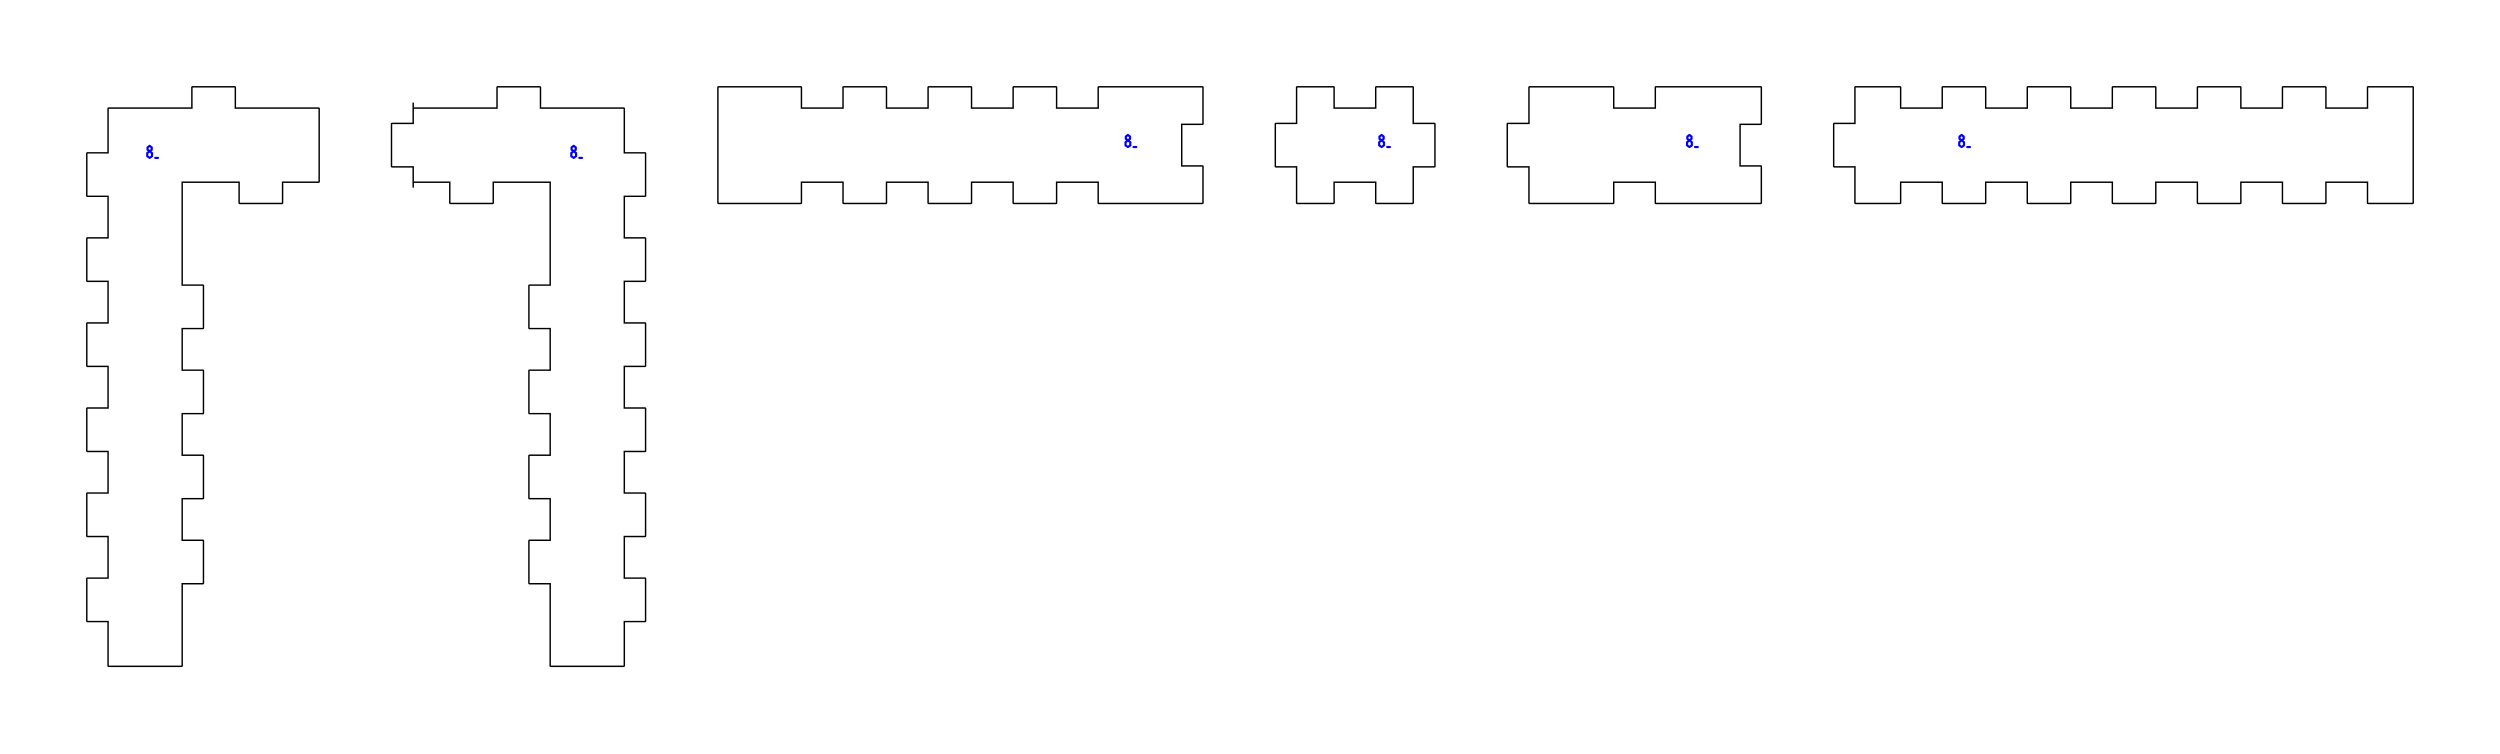
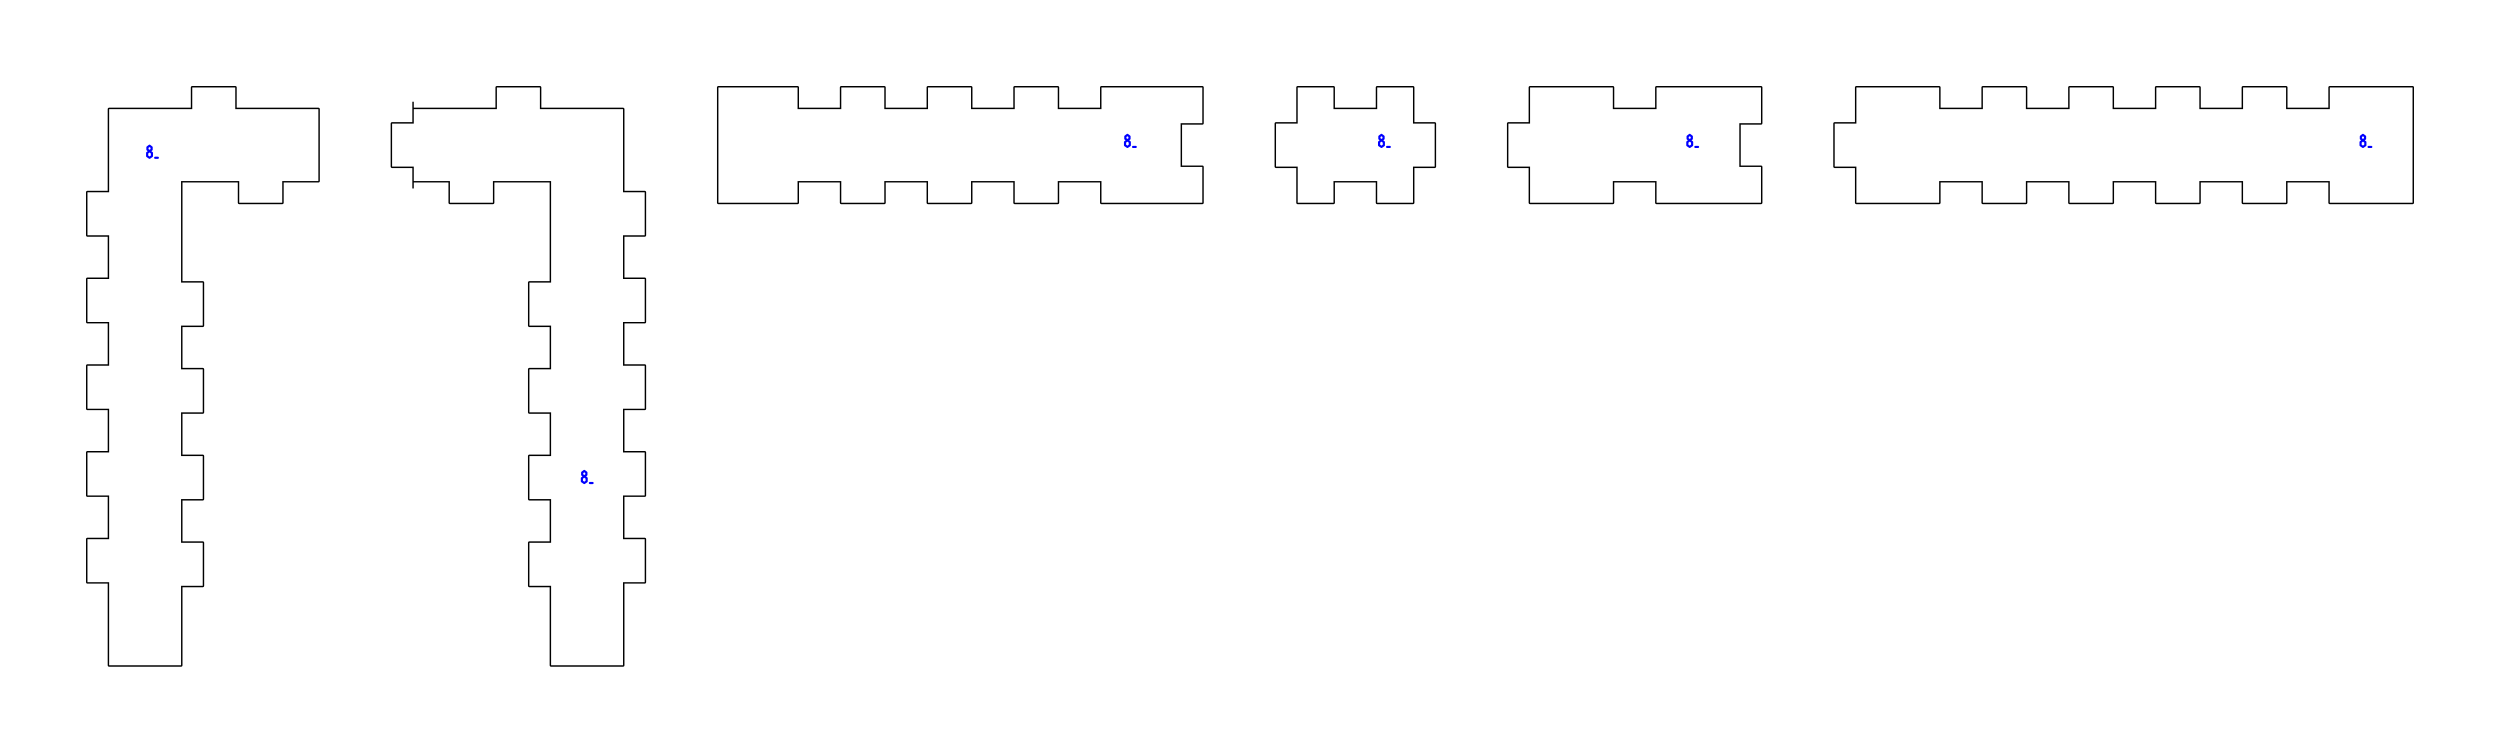
- <svg xmlns="http://www.w3.org/2000/svg" width="345.66mm" height="104.13mm" viewBox="0 0 345.66 104.13">
+ <svg xmlns="http://www.w3.org/2000/svg" width="345.90mm" height="104.15mm" viewBox="0 0 345.90 104.15">
  <g transform="translate(12.000,12.000)">
    <g transform="translate(-10.000,-10.000)">
-       <path d="M 13.005 90.130 H 23.125 C 23.161 90.130 23.190 90.101 23.190 90.065 V 78.710 H 26.065 C 26.101 78.710 26.130 78.681 26.130 78.645 V 72.765 C 26.130 72.729 26.101 72.700 26.065 72.700 H 23.190 V 66.950 H 26.065 C 26.101 66.950 26.130 66.921 26.130 66.885 V 61.005 C 26.130 60.969 26.101 60.940 26.065 60.940 H 23.190 V 55.190 H 26.065 C 26.101 55.190 26.130 55.161 26.130 55.125 V 49.245 C 26.130 49.209 26.101 49.180 26.065 49.180 H 23.190 V 43.430 H 26.065 C 26.101 43.430 26.130 43.401 26.130 43.365 V 37.485 C 26.130 37.449 26.101 37.420 26.065 37.420 H 23.190 V 26.065 V 23.190 H 26.065 H 31.060 V 26.065 C 31.060 26.101 31.089 26.130 31.125 26.130 H 37.005 C 37.041 26.130 37.070 26.101 37.070 26.065 V 23.190 H 42.065 C 42.101 23.190 42.130 23.161 42.130 23.125 V 13.005 C 42.130 12.969 42.101 12.940 42.065 12.940 H 30.540 V 10.065 C 30.540 10.029 30.511 10.000 30.475 10.000 H 24.595 C 24.559 10.000 24.530 10.029 24.530 10.065 V 12.940 H 13.005 C 12.969 12.940 12.940 12.969 12.940 13.005 V 19.130 H 10.065 C 10.029 19.130 10.000 19.159 10.000 19.195 V 25.075 C 10.000 25.111 10.029 25.140 10.065 25.140 H 12.940 V 30.890 H 10.065 C 10.029 30.890 10.000 30.919 10.000 30.955 V 36.835 C 10.000 36.871 10.029 36.900 10.065 36.900 H 12.940 V 42.650 H 10.065 C 10.029 42.650 10.000 42.679 10.000 42.715 V 48.595 C 10.000 48.631 10.029 48.660 10.065 48.660 H 12.940 V 54.410 H 10.065 C 10.029 54.410 10.000 54.439 10.000 54.475 V 60.355 C 10.000 60.391 10.029 60.420 10.065 60.420 H 12.940 V 66.170 H 10.065 C 10.029 66.170 10.000 66.199 10.000 66.235 V 72.115 C 10.000 72.151 10.029 72.180 10.065 72.180 H 12.940 V 77.930 H 10.065 C 10.029 77.930 10.000 77.959 10.000 77.995 V 83.875 C 10.000 83.911 10.029 83.940 10.065 83.940 H 12.940 V 90.065 C 12.940 90.101 12.969 90.130 13.005 90.130 Z" fill="none" stroke="#000000" stroke-width="0.2" />
+       <path d="M 13.075 90.150 H 23.075 C 23.116 90.150 23.150 90.116 23.150 90.075 V 79.150 H 26.075 C 26.116 79.150 26.150 79.116 26.150 79.075 V 73.075 C 26.150 73.034 26.116 73.000 26.075 73.000 H 23.150 V 67.150 H 26.075 C 26.116 67.150 26.150 67.116 26.150 67.075 V 61.075 C 26.150 61.034 26.116 61.000 26.075 61.000 H 23.150 V 55.150 H 26.075 C 26.116 55.150 26.150 55.116 26.150 55.075 V 49.075 C 26.150 49.034 26.116 49.000 26.075 49.000 H 23.150 V 43.150 H 26.075 C 26.116 43.150 26.150 43.116 26.150 43.075 V 37.075 C 26.150 37.034 26.116 37.000 26.075 37.000 H 23.150 V 26.075 V 23.150 H 26.075 H 31.000 V 26.075 C 31.000 26.116 31.034 26.150 31.075 26.150 H 37.075 C 37.116 26.150 37.150 26.116 37.150 26.075 V 23.150 H 42.075 C 42.116 23.150 42.150 23.116 42.150 23.075 V 13.075 C 42.150 13.034 42.116 13.000 42.075 13.000 H 30.650 V 10.075 C 30.650 10.034 30.616 10.000 30.575 10.000 H 24.575 C 24.534 10.000 24.500 10.034 24.500 10.075 V 13.000 H 13.075 C 13.034 13.000 13.000 13.034 13.000 13.075 V 24.500 H 10.075 C 10.034 24.500 10.000 24.534 10.000 24.575 V 30.575 C 10.000 30.616 10.034 30.650 10.075 30.650 H 13.000 V 36.500 H 10.075 C 10.034 36.500 10.000 36.534 10.000 36.575 V 42.575 C 10.000 42.616 10.034 42.650 10.075 42.650 H 13.000 V 48.500 H 10.075 C 10.034 48.500 10.000 48.534 10.000 48.575 V 54.575 C 10.000 54.616 10.034 54.650 10.075 54.650 H 13.000 V 60.500 H 10.075 C 10.034 60.500 10.000 60.534 10.000 60.575 V 66.575 C 10.000 66.616 10.034 66.650 10.075 66.650 H 13.000 V 72.500 H 10.075 C 10.034 72.500 10.000 72.534 10.000 72.575 V 78.575 C 10.000 78.616 10.034 78.650 10.075 78.650 H 13.000 V 90.075 C 13.000 90.116 13.034 90.150 13.075 90.150 Z" fill="none" stroke="#000000" stroke-width="0.2" />
    </g>
    <g transform="translate(8.17,9.83)">
      <polyline points="0.52,-0.92 0.23,-1.13 0.23,-1.45 0.52,-1.67 0.81,-1.45 0.81,-1.13 0.52,-0.92 0.19,-0.67 0.19,-0.23 0.52,0.00 0.85,-0.23 0.85,-0.67 0.52,-0.92" fill="none" stroke="#0000ff" stroke-width="0.3" stroke-linecap="round" stroke-linejoin="round" />
      <polyline points="1.30,0.00 1.67,0.00" fill="none" stroke="#0000ff" stroke-width="0.3" stroke-linecap="round" stroke-linejoin="round" />
    </g>
  </g>
-   <g transform="translate(54.130,12.000)">
-     <g transform="translate(-43.600,-10.000)">
-       <path d="M 75.725 90.130 H 65.605 C 65.569 90.130 65.540 90.101 65.540 90.065 V 78.710 H 62.665 C 62.629 78.710 62.600 78.681 62.600 78.645 V 72.765 C 62.600 72.729 62.629 72.700 62.665 72.700 H 65.540 V 66.950 H 62.665 C 62.629 66.950 62.600 66.921 62.600 66.885 V 61.005 C 62.600 60.969 62.629 60.940 62.665 60.940 H 65.540 V 55.190 H 62.665 C 62.629 55.190 62.600 55.161 62.600 55.125 V 49.245 C 62.600 49.209 62.629 49.180 62.665 49.180 H 65.540 V 43.430 H 62.665 C 62.629 43.430 62.600 43.401 62.600 43.365 V 37.485 C 62.600 37.449 62.629 37.420 62.665 37.420 H 65.540 V 26.065 V 23.190 H 62.665 H 57.670 V 26.065 C 57.670 26.101 57.641 26.130 57.605 26.130 H 51.725 C 51.689 26.130 51.660 26.101 51.660 26.065 V 23.190 H 46.665 C 46.629 23.190 46.600 23.161 46.600 23.125 V 23.945 V 21.070 H 43.725 H 43.665 C 43.629 21.070 43.600 21.041 43.600 21.005 V 15.125 C 43.600 15.089 43.629 15.060 43.665 15.060 H 43.725 H 46.600 V 12.185 V 13.005 C 46.600 12.969 46.629 12.940 46.665 12.940 H 58.190 V 10.065 C 58.190 10.029 58.219 10.000 58.255 10.000 H 64.135 C 64.171 10.000 64.200 10.029 64.200 10.065 V 12.940 H 75.725 C 75.761 12.940 75.790 12.969 75.790 13.005 V 19.130 H 78.665 C 78.701 19.130 78.730 19.159 78.730 19.195 V 25.075 C 78.730 25.111 78.701 25.140 78.665 25.140 H 75.790 V 30.890 H 78.665 C 78.701 30.890 78.730 30.919 78.730 30.955 V 36.835 C 78.730 36.871 78.701 36.900 78.665 36.900 H 75.790 V 42.650 H 78.665 C 78.701 42.650 78.730 42.679 78.730 42.715 V 48.595 C 78.730 48.631 78.701 48.660 78.665 48.660 H 75.790 V 54.410 H 78.665 C 78.701 54.410 78.730 54.439 78.730 54.475 V 60.355 C 78.730 60.391 78.701 60.420 78.665 60.420 H 75.790 V 66.170 H 78.665 C 78.701 66.170 78.730 66.199 78.730 66.235 V 72.115 C 78.730 72.151 78.701 72.180 78.665 72.180 H 75.790 V 77.930 H 78.665 C 78.701 77.930 78.730 77.959 78.730 77.995 V 83.875 C 78.730 83.911 78.701 83.940 78.665 83.940 H 75.790 V 90.065 C 75.790 90.101 75.761 90.130 75.725 90.130 Z" fill="none" stroke="#000000" stroke-width="0.2" />
+   <g transform="translate(54.150,12.000)">
+     <g transform="translate(-43.650,-10.000)">
+       <path d="M 75.725 90.150 H 65.725 C 65.684 90.150 65.650 90.116 65.650 90.075 V 79.150 H 62.725 C 62.684 79.150 62.650 79.116 62.650 79.075 V 73.075 C 62.650 73.034 62.684 73.000 62.725 73.000 H 65.650 V 67.150 H 62.725 C 62.684 67.150 62.650 67.116 62.650 67.075 V 61.075 C 62.650 61.034 62.684 61.000 62.725 61.000 H 65.650 V 55.150 H 62.725 C 62.684 55.150 62.650 55.116 62.650 55.075 V 49.075 C 62.650 49.034 62.684 49.000 62.725 49.000 H 65.650 V 43.150 H 62.725 C 62.684 43.150 62.650 43.116 62.650 43.075 V 37.075 C 62.650 37.034 62.684 37.000 62.725 37.000 H 65.650 V 26.075 V 23.150 H 62.725 H 57.800 V 26.075 C 57.800 26.116 57.766 26.150 57.725 26.150 H 51.725 C 51.684 26.150 51.650 26.116 51.650 26.075 V 23.150 H 46.725 C 46.684 23.150 46.650 23.116 46.650 23.075 V 24.075 V 21.150 H 43.725 C 43.684 21.150 43.650 21.116 43.650 21.075 V 15.075 C 43.650 15.034 43.684 15.000 43.725 15.000 H 46.650 V 12.075 V 13.075 C 46.650 13.034 46.684 13.000 46.725 13.000 H 58.150 V 10.075 C 58.150 10.034 58.184 10.000 58.225 10.000 H 64.225 C 64.266 10.000 64.300 10.034 64.300 10.075 V 13.000 H 75.725 C 75.766 13.000 75.800 13.034 75.800 13.075 V 24.500 H 78.725 C 78.766 24.500 78.800 24.534 78.800 24.575 V 30.575 C 78.800 30.616 78.766 30.650 78.725 30.650 H 75.800 V 36.500 H 78.725 C 78.766 36.500 78.800 36.534 78.800 36.575 V 42.575 C 78.800 42.616 78.766 42.650 78.725 42.650 H 75.800 V 48.500 H 78.725 C 78.766 48.500 78.800 48.534 78.800 48.575 V 54.575 C 78.800 54.616 78.766 54.650 78.725 54.650 H 75.800 V 60.500 H 78.725 C 78.766 60.500 78.800 60.534 78.800 60.575 V 66.575 C 78.800 66.616 78.766 66.650 78.725 66.650 H 75.800 V 72.500 H 78.725 C 78.766 72.500 78.800 72.534 78.800 72.575 V 78.575 C 78.800 78.616 78.766 78.650 78.725 78.650 H 75.800 V 90.075 C 75.800 90.116 75.766 90.150 75.725 90.150 Z" fill="none" stroke="#000000" stroke-width="0.2" />
    </g>
-     <g transform="translate(24.67,9.83)">
+     <g transform="translate(26.17,54.83)">
      <polyline points="0.52,-0.92 0.23,-1.13 0.23,-1.45 0.52,-1.67 0.81,-1.45 0.81,-1.13 0.52,-0.92 0.19,-0.67 0.19,-0.23 0.52,0.00 0.85,-0.23 0.85,-0.67 0.52,-0.92" fill="none" stroke="#0000ff" stroke-width="0.3" stroke-linecap="round" stroke-linejoin="round" />
      <polyline points="1.30,0.00 1.67,0.00" fill="none" stroke="#0000ff" stroke-width="0.3" stroke-linecap="round" stroke-linejoin="round" />
    </g>
  </g>
-   <g transform="translate(99.260,12.000)">
-     <g transform="translate(-81.000,-74.800)">
-       <path d="M 81.065 90.930 H 92.485 C 92.521 90.930 92.550 90.901 92.550 90.865 V 87.990 H 98.300 V 90.865 C 98.300 90.901 98.329 90.930 98.365 90.930 H 104.245 C 104.281 90.930 104.310 90.901 104.310 90.865 V 87.990 H 110.060 V 90.865 C 110.060 90.901 110.089 90.930 110.125 90.930 H 116.005 C 116.041 90.930 116.070 90.901 116.070 90.865 V 87.990 H 121.820 V 90.865 C 121.820 90.901 121.849 90.930 121.885 90.930 H 127.765 C 127.801 90.930 127.830 90.901 127.830 90.865 V 87.990 H 133.580 V 90.865 C 133.580 90.901 133.609 90.930 133.645 90.930 H 145.065 H 148.005 C 148.041 90.930 148.070 90.901 148.070 90.865 V 87.925 V 85.805 C 148.070 85.769 148.041 85.740 148.005 85.740 H 145.130 V 79.990 H 148.005 C 148.041 79.990 148.070 79.961 148.070 79.925 V 77.805 V 74.865 C 148.070 74.829 148.041 74.800 148.005 74.800 H 145.065 H 133.645 C 133.609 74.800 133.580 74.829 133.580 74.865 V 77.740 H 127.830 V 74.865 C 127.830 74.829 127.801 74.800 127.765 74.800 H 121.885 C 121.849 74.800 121.820 74.829 121.820 74.865 V 77.740 H 116.070 V 74.865 C 116.070 74.829 116.041 74.800 116.005 74.800 H 110.125 C 110.089 74.800 110.060 74.829 110.060 74.865 V 77.740 H 104.310 V 74.865 C 104.310 74.829 104.281 74.800 104.245 74.800 H 98.365 C 98.329 74.800 98.300 74.829 98.300 74.865 V 77.740 H 92.550 V 74.865 C 92.550 74.829 92.521 74.800 92.485 74.800 H 81.065 C 81.029 74.800 81.000 74.829 81.000 74.865 V 77.805 V 87.925 V 90.865 C 81.000 90.901 81.029 90.930 81.065 90.930 Z" fill="none" stroke="#000000" stroke-width="0.2" />
+   <g transform="translate(99.300,12.000)">
+     <g transform="translate(-81.125,-74.825)">
+       <path d="M 81.200 90.975 H 92.200 C 92.241 90.975 92.275 90.941 92.275 90.900 V 87.975 H 98.125 V 90.900 C 98.125 90.941 98.159 90.975 98.200 90.975 H 104.200 C 104.241 90.975 104.275 90.941 104.275 90.900 V 87.975 H 110.125 V 90.900 C 110.125 90.941 110.159 90.975 110.200 90.975 H 116.200 C 116.241 90.975 116.275 90.941 116.275 90.900 V 87.975 H 122.125 V 90.900 C 122.125 90.941 122.159 90.975 122.200 90.975 H 128.200 C 128.241 90.975 128.275 90.941 128.275 90.900 V 87.975 H 134.125 V 90.900 C 134.125 90.941 134.159 90.975 134.200 90.975 H 145.200 H 148.200 C 148.241 90.975 148.275 90.941 148.275 90.900 V 87.900 V 85.900 C 148.275 85.859 148.241 85.825 148.200 85.825 H 145.275 V 79.975 H 148.200 C 148.241 79.975 148.275 79.941 148.275 79.900 V 77.900 V 74.900 C 148.275 74.859 148.241 74.825 148.200 74.825 H 145.200 H 134.200 C 134.159 74.825 134.125 74.859 134.125 74.900 V 77.825 H 128.275 V 74.900 C 128.275 74.859 128.241 74.825 128.200 74.825 H 122.200 C 122.159 74.825 122.125 74.859 122.125 74.900 V 77.825 H 116.275 V 74.900 C 116.275 74.859 116.241 74.825 116.200 74.825 H 110.200 C 110.159 74.825 110.125 74.859 110.125 74.900 V 77.825 H 104.275 V 74.900 C 104.275 74.859 104.241 74.825 104.200 74.825 H 98.200 C 98.159 74.825 98.125 74.859 98.125 74.900 V 77.825 H 92.275 V 74.900 C 92.275 74.859 92.241 74.825 92.200 74.825 H 81.200 C 81.159 74.825 81.125 74.859 81.125 74.900 V 77.900 V 87.900 V 90.900 C 81.125 90.941 81.159 90.975 81.200 90.975 Z" fill="none" stroke="#000000" stroke-width="0.2" />
    </g>
    <g transform="translate(56.17,8.33)">
      <polyline points="0.52,-0.92 0.23,-1.13 0.23,-1.45 0.52,-1.67 0.81,-1.45 0.81,-1.13 0.52,-0.92 0.19,-0.67 0.19,-0.23 0.52,0.00 0.85,-0.23 0.85,-0.67 0.52,-0.92" fill="none" stroke="#0000ff" stroke-width="0.3" stroke-linecap="round" stroke-linejoin="round" />
      <polyline points="1.30,0.00 1.67,0.00" fill="none" stroke="#0000ff" stroke-width="0.3" stroke-linecap="round" stroke-linejoin="round" />
    </g>
  </g>
-   <g transform="translate(176.330,12.000)">
-     <g transform="translate(-151.140,-74.800)">
-       <path d="M 154.145 90.930 H 159.205 C 159.241 90.930 159.270 90.901 159.270 90.865 V 87.990 H 165.020 V 90.865 C 165.020 90.901 165.049 90.930 165.085 90.930 H 170.145 C 170.181 90.930 170.210 90.901 170.210 90.865 V 87.925 V 85.870 H 173.145 C 173.181 85.870 173.210 85.841 173.210 85.805 V 79.925 C 173.210 79.889 173.181 79.860 173.145 79.860 H 170.210 V 77.805 V 74.865 C 170.210 74.829 170.181 74.800 170.145 74.800 H 165.085 C 165.049 74.800 165.020 74.829 165.020 74.865 V 77.740 H 159.270 V 74.865 C 159.270 74.829 159.241 74.800 159.205 74.800 H 154.145 C 154.109 74.800 154.080 74.829 154.080 74.865 V 77.805 V 79.860 H 151.205 C 151.169 79.860 151.140 79.889 151.140 79.925 V 85.805 C 151.140 85.841 151.169 85.870 151.205 85.870 H 154.080 V 87.925 V 90.865 C 154.080 90.901 154.109 90.930 154.145 90.930 Z" fill="none" stroke="#000000" stroke-width="0.2" />
+   <g transform="translate(176.450,12.000)">
+     <g transform="translate(-151.425,-74.825)">
+       <path d="M 154.500 90.975 H 159.500 C 159.541 90.975 159.575 90.941 159.575 90.900 V 87.975 H 165.425 V 90.900 C 165.425 90.941 165.459 90.975 165.500 90.975 H 170.500 C 170.541 90.975 170.575 90.941 170.575 90.900 V 87.900 V 85.975 H 173.500 C 173.541 85.975 173.575 85.941 173.575 85.900 V 79.900 C 173.575 79.859 173.541 79.825 173.500 79.825 H 170.575 V 77.900 V 74.900 C 170.575 74.859 170.541 74.825 170.500 74.825 H 165.500 C 165.459 74.825 165.425 74.859 165.425 74.900 V 77.825 H 159.575 V 74.900 C 159.575 74.859 159.541 74.825 159.500 74.825 H 154.500 C 154.459 74.825 154.425 74.859 154.425 74.900 V 77.900 V 79.825 H 151.500 C 151.459 79.825 151.425 79.859 151.425 79.900 V 85.900 C 151.425 85.941 151.459 85.975 151.500 85.975 H 154.425 V 87.900 V 90.900 C 154.425 90.941 154.459 90.975 154.500 90.975 Z" fill="none" stroke="#000000" stroke-width="0.2" />
    </g>
    <g transform="translate(14.17,8.33)">
      <polyline points="0.52,-0.92 0.23,-1.13 0.23,-1.45 0.52,-1.67 0.81,-1.45 0.81,-1.13 0.52,-0.92 0.19,-0.67 0.19,-0.23 0.52,0.00 0.85,-0.23 0.85,-0.67 0.52,-0.92" fill="none" stroke="#0000ff" stroke-width="0.3" stroke-linecap="round" stroke-linejoin="round" />
      <polyline points="1.30,0.00 1.67,0.00" fill="none" stroke="#0000ff" stroke-width="0.3" stroke-linecap="round" stroke-linejoin="round" />
    </g>
  </g>
-   <g transform="translate(208.400,12.000)">
-     <g transform="translate(-176.280,-74.800)">
-       <path d="M 179.345 90.930 H 190.935 C 190.971 90.930 191.000 90.901 191.000 90.865 V 87.990 H 196.750 V 90.865 C 196.750 90.901 196.779 90.930 196.815 90.930 H 208.405 H 211.345 C 211.381 90.930 211.410 90.901 211.410 90.865 V 87.925 V 85.805 C 211.410 85.769 211.381 85.740 211.345 85.740 H 208.470 V 79.990 H 211.345 C 211.381 79.990 211.410 79.961 211.410 79.925 V 77.805 V 74.865 C 211.410 74.829 211.381 74.800 211.345 74.800 H 208.405 H 196.815 C 196.779 74.800 196.750 74.829 196.750 74.865 V 77.740 H 191.000 V 74.865 C 191.000 74.829 190.971 74.800 190.935 74.800 H 179.345 C 179.309 74.800 179.280 74.829 179.280 74.865 V 77.805 V 79.860 H 176.345 C 176.309 79.860 176.280 79.889 176.280 79.925 V 85.805 C 176.280 85.841 176.309 85.870 176.345 85.870 H 179.280 V 87.925 V 90.865 C 179.280 90.901 179.309 90.930 179.345 90.930 Z" fill="none" stroke="#000000" stroke-width="0.2" />
+   <g transform="translate(208.600,12.000)">
+     <g transform="translate(-176.725,-74.825)">
+       <path d="M 179.800 90.975 H 191.300 C 191.341 90.975 191.375 90.941 191.375 90.900 V 87.975 H 197.225 V 90.900 C 197.225 90.941 197.259 90.975 197.300 90.975 H 208.800 H 211.800 C 211.841 90.975 211.875 90.941 211.875 90.900 V 87.900 V 85.900 C 211.875 85.859 211.841 85.825 211.800 85.825 H 208.875 V 79.975 H 211.800 C 211.841 79.975 211.875 79.941 211.875 79.900 V 77.900 V 74.900 C 211.875 74.859 211.841 74.825 211.800 74.825 H 208.800 H 197.300 C 197.259 74.825 197.225 74.859 197.225 74.900 V 77.825 H 191.375 V 74.900 C 191.375 74.859 191.341 74.825 191.300 74.825 H 179.800 C 179.759 74.825 179.725 74.859 179.725 74.900 V 77.900 V 79.825 H 176.800 C 176.759 79.825 176.725 79.859 176.725 79.900 V 85.900 C 176.725 85.941 176.759 85.975 176.800 85.975 H 179.725 V 87.900 V 90.900 C 179.725 90.941 179.759 90.975 179.800 90.975 Z" fill="none" stroke="#000000" stroke-width="0.2" />
    </g>
    <g transform="translate(24.67,8.33)">
      <polyline points="0.52,-0.92 0.23,-1.13 0.23,-1.45 0.52,-1.67 0.81,-1.45 0.81,-1.13 0.52,-0.92 0.19,-0.67 0.19,-0.23 0.52,0.00 0.85,-0.23 0.85,-0.67 0.52,-0.92" fill="none" stroke="#0000ff" stroke-width="0.3" stroke-linecap="round" stroke-linejoin="round" />
      <polyline points="1.30,0.00 1.67,0.00" fill="none" stroke="#0000ff" stroke-width="0.3" stroke-linecap="round" stroke-linejoin="round" />
    </g>
  </g>
-   <g transform="translate(253.530,12.000)">
-     <g transform="translate(-214.480,-74.800)">
-       <path d="M 217.485 90.930 H 223.675 C 223.711 90.930 223.740 90.901 223.740 90.865 V 87.990 H 229.490 V 90.865 C 229.490 90.901 229.519 90.930 229.555 90.930 H 235.435 C 235.471 90.930 235.500 90.901 235.500 90.865 V 87.990 H 241.250 V 90.865 C 241.250 90.901 241.279 90.930 241.315 90.930 H 247.195 C 247.231 90.930 247.260 90.901 247.260 90.865 V 87.990 H 253.010 V 90.865 C 253.010 90.901 253.039 90.930 253.075 90.930 H 258.955 C 258.991 90.930 259.020 90.901 259.020 90.865 V 87.990 H 264.770 V 90.865 C 264.770 90.901 264.799 90.930 264.835 90.930 H 270.715 C 270.751 90.930 270.780 90.901 270.780 90.865 V 87.990 H 276.530 V 90.865 C 276.530 90.901 276.559 90.930 276.595 90.930 H 282.475 C 282.511 90.930 282.540 90.901 282.540 90.865 V 87.990 H 288.290 V 90.865 C 288.290 90.901 288.319 90.930 288.355 90.930 H 294.545 C 294.581 90.930 294.610 90.901 294.610 90.865 V 87.925 V 77.805 V 74.865 C 294.610 74.829 294.581 74.800 294.545 74.800 H 288.355 C 288.319 74.800 288.290 74.829 288.290 74.865 V 77.740 H 282.540 V 74.865 C 282.540 74.829 282.511 74.800 282.475 74.800 H 276.595 C 276.559 74.800 276.530 74.829 276.530 74.865 V 77.740 H 270.780 V 74.865 C 270.780 74.829 270.751 74.800 270.715 74.800 H 264.835 C 264.799 74.800 264.770 74.829 264.770 74.865 V 77.740 H 259.020 V 74.865 C 259.020 74.829 258.991 74.800 258.955 74.800 H 253.075 C 253.039 74.800 253.010 74.829 253.010 74.865 V 77.740 H 247.260 V 74.865 C 247.260 74.829 247.231 74.800 247.195 74.800 H 241.315 C 241.279 74.800 241.250 74.829 241.250 74.865 V 77.740 H 235.500 V 74.865 C 235.500 74.829 235.471 74.800 235.435 74.800 H 229.555 C 229.519 74.800 229.490 74.829 229.490 74.865 V 77.740 H 223.740 V 74.865 C 223.740 74.829 223.711 74.800 223.675 74.800 H 217.485 C 217.449 74.800 217.420 74.829 217.420 74.865 V 77.805 V 79.860 H 214.545 C 214.509 79.860 214.480 79.889 214.480 79.925 V 85.805 C 214.480 85.841 214.509 85.870 214.545 85.870 H 217.420 V 87.925 V 90.865 C 217.420 90.901 217.449 90.930 217.485 90.930 Z" fill="none" stroke="#000000" stroke-width="0.2" />
+   <g transform="translate(253.750,12.000)">
+     <g transform="translate(-215.025,-74.825)">
+       <path d="M 218.100 90.975 H 229.600 C 229.641 90.975 229.675 90.941 229.675 90.900 V 87.975 H 235.525 V 90.900 C 235.525 90.941 235.559 90.975 235.600 90.975 H 241.600 C 241.641 90.975 241.675 90.941 241.675 90.900 V 87.975 H 247.525 V 90.900 C 247.525 90.941 247.559 90.975 247.600 90.975 H 253.600 C 253.641 90.975 253.675 90.941 253.675 90.900 V 87.975 H 259.525 V 90.900 C 259.525 90.941 259.559 90.975 259.600 90.975 H 265.600 C 265.641 90.975 265.675 90.941 265.675 90.900 V 87.975 H 271.525 V 90.900 C 271.525 90.941 271.559 90.975 271.600 90.975 H 277.600 C 277.641 90.975 277.675 90.941 277.675 90.900 V 87.975 H 283.525 V 90.900 C 283.525 90.941 283.559 90.975 283.600 90.975 H 295.100 C 295.141 90.975 295.175 90.941 295.175 90.900 V 87.900 V 77.900 V 74.900 C 295.175 74.859 295.141 74.825 295.100 74.825 H 283.600 C 283.559 74.825 283.525 74.859 283.525 74.900 V 77.825 H 277.675 V 74.900 C 277.675 74.859 277.641 74.825 277.600 74.825 H 271.600 C 271.559 74.825 271.525 74.859 271.525 74.900 V 77.825 H 265.675 V 74.900 C 265.675 74.859 265.641 74.825 265.600 74.825 H 259.600 C 259.559 74.825 259.525 74.859 259.525 74.900 V 77.825 H 253.675 V 74.900 C 253.675 74.859 253.641 74.825 253.600 74.825 H 247.600 C 247.559 74.825 247.525 74.859 247.525 74.900 V 77.825 H 241.675 V 74.900 C 241.675 74.859 241.641 74.825 241.600 74.825 H 235.600 C 235.559 74.825 235.525 74.859 235.525 74.900 V 77.825 H 229.675 V 74.900 C 229.675 74.859 229.641 74.825 229.600 74.825 H 218.100 C 218.059 74.825 218.025 74.859 218.025 74.900 V 77.900 V 79.825 H 215.100 C 215.059 79.825 215.025 79.859 215.025 79.900 V 85.900 C 215.025 85.941 215.059 85.975 215.100 85.975 H 218.025 V 87.900 V 90.900 C 218.025 90.941 218.059 90.975 218.100 90.975 Z" fill="none" stroke="#000000" stroke-width="0.2" />
    </g>
-     <g transform="translate(17.17,8.33)">
+     <g transform="translate(72.67,8.33)">
      <polyline points="0.52,-0.92 0.23,-1.13 0.23,-1.45 0.52,-1.67 0.81,-1.45 0.81,-1.13 0.52,-0.92 0.19,-0.67 0.19,-0.23 0.52,0.00 0.85,-0.23 0.85,-0.67 0.52,-0.92" fill="none" stroke="#0000ff" stroke-width="0.3" stroke-linecap="round" stroke-linejoin="round" />
      <polyline points="1.30,0.00 1.67,0.00" fill="none" stroke="#0000ff" stroke-width="0.3" stroke-linecap="round" stroke-linejoin="round" />
    </g>
  </g>
</svg>
